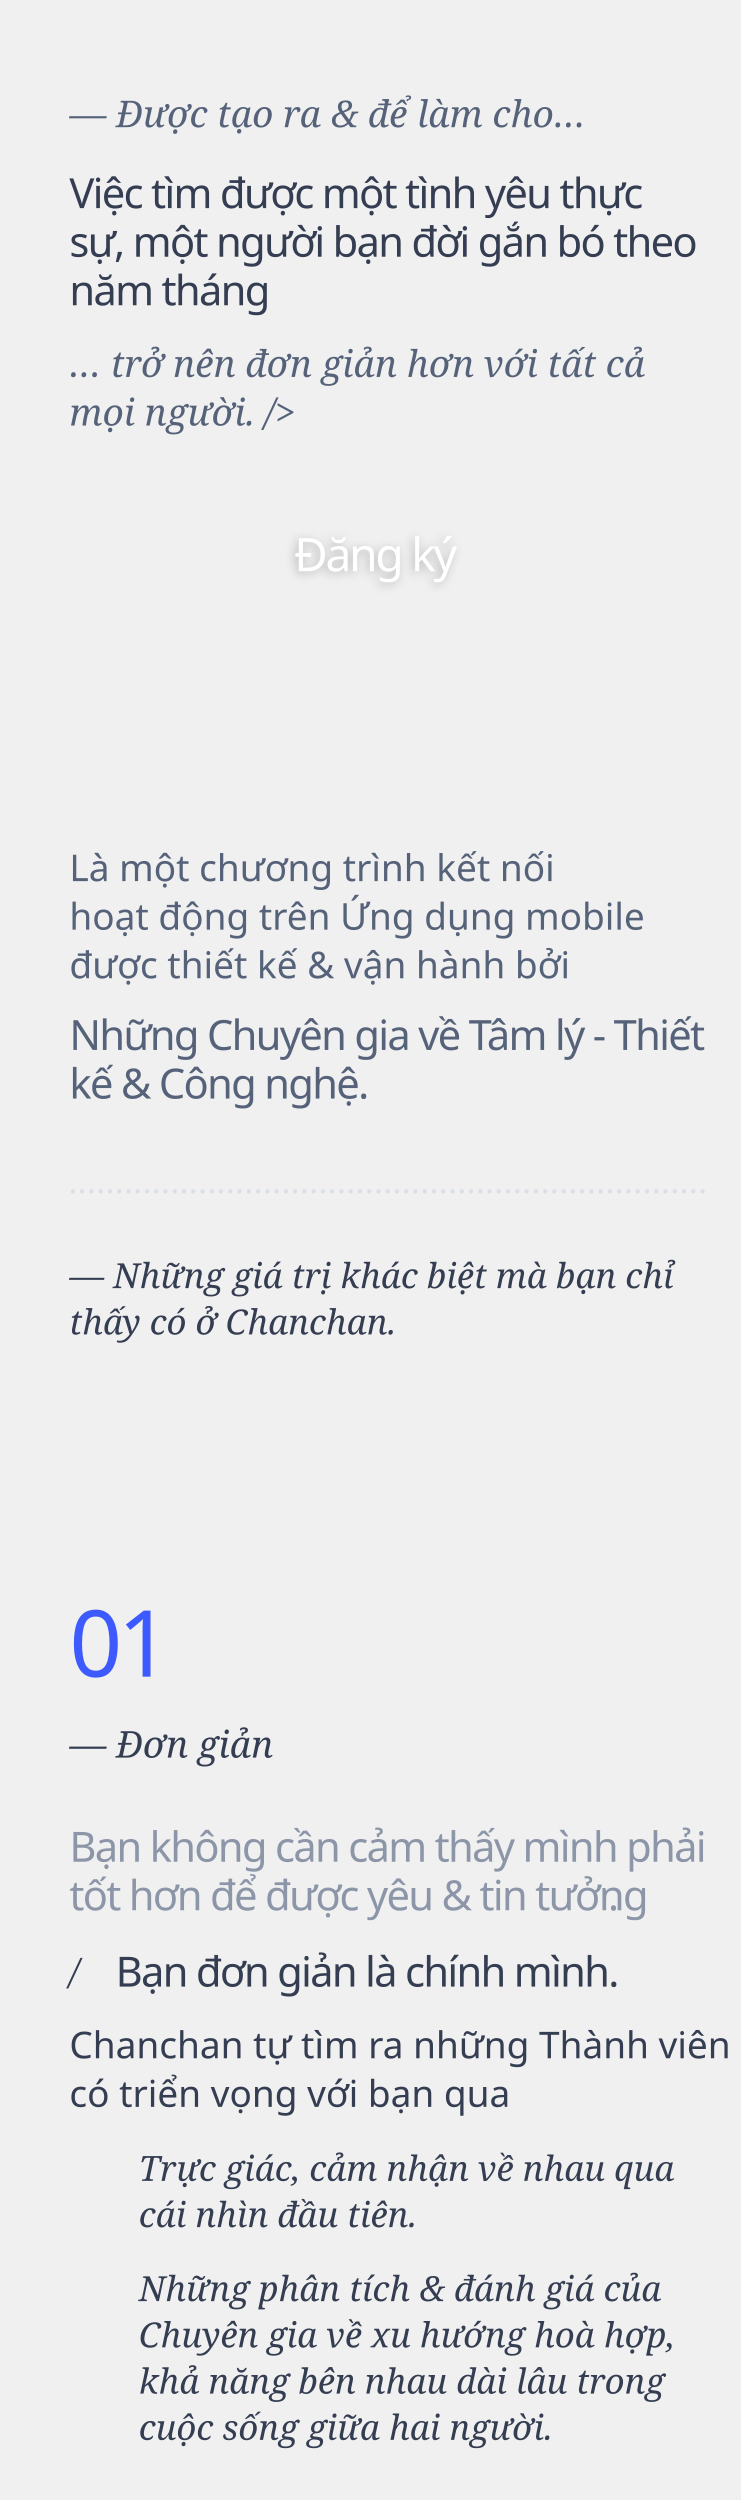
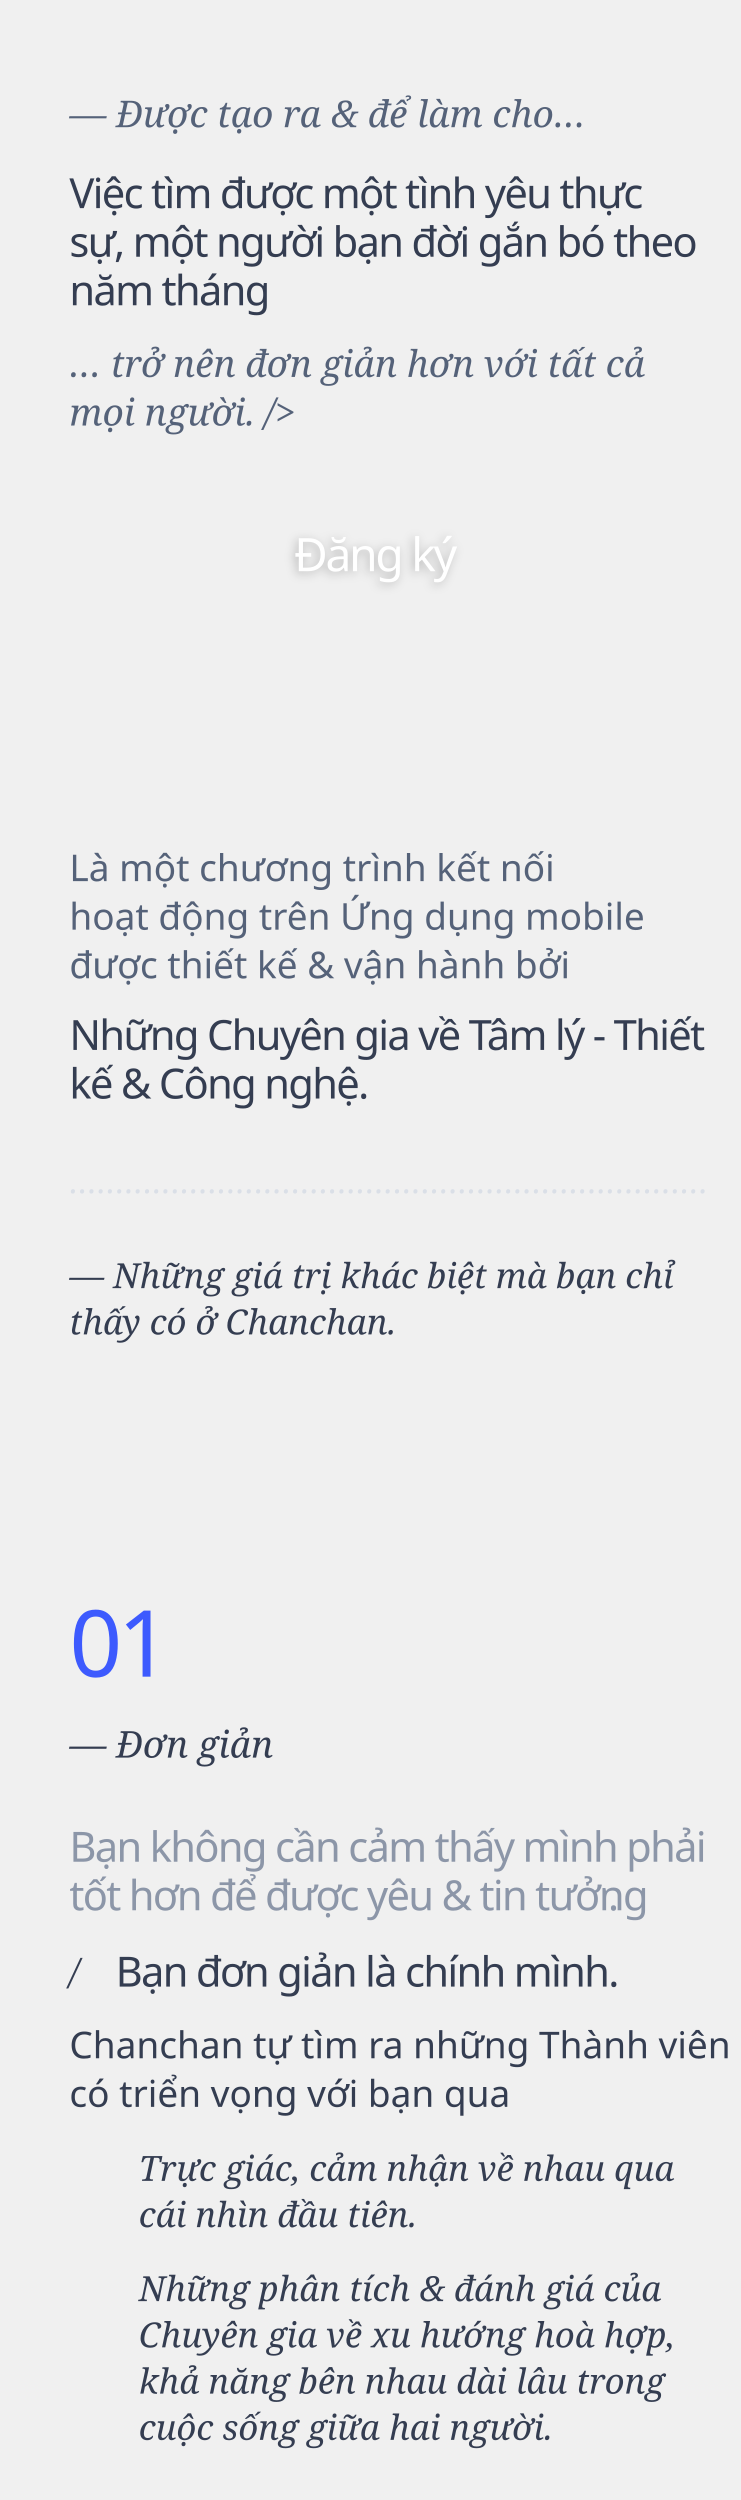
<svg xmlns="http://www.w3.org/2000/svg" xmlns:xlink="http://www.w3.org/1999/xlink" width="320px" height="1081px" viewBox="0 0 320 1081" version="1.1">
  <defs>
    <text id="text-1" font-family="SFCompactDisplay-Semibold, SF Compact Display" font-size="20" font-weight="500" letter-spacing="-1" fill="#FFFFFF">
      <tspan x="127.128" y="247">Đăng ký</tspan>
    </text>
    <filter x="-11.4%" y="-22.9%" width="121.2%" height="154.2%" filterUnits="objectBoundingBox" id="filter-2">
      <feOffset dx="-1" dy="1" in="SourceAlpha" result="shadowOffsetOuter1" />
      <feGaussianBlur stdDeviation="2" in="shadowOffsetOuter1" result="shadowBlurOuter1" />
      <feColorMatrix values="0 0 0 0 0   0 0 0 0 0   0 0 0 0 0  0 0 0 0.25 0" type="matrix" in="shadowBlurOuter1" />
    </filter>
  </defs>
  <g id="chanchanla" stroke="none" stroke-width="1" fill="none" fill-rule="evenodd">
    <text id="……………………………………………………" font-family="Georgia-Italic, Georgia" font-size="14" font-style="italic" font-weight="normal" fill="#DADFE7">
      <tspan x="30" y="516">……………………………………………………………</tspan>
    </text>
    <text id="Là-một-chương-trình" font-family="SFCompactDisplay-Regular, SF Compact Display" font-size="16" font-weight="normal" line-spacing="21" fill="#556279">
      <tspan x="30" y="381">Là một chương trình kết nối </tspan>
      <tspan x="30" y="402">hoạt động trên Ứng dụng mobile </tspan>
      <tspan x="30" y="423">được thiết kế &amp; vận hành bởi</tspan>
    </text>
-     <text id="Những-Chuyên-gia-về" font-family="SFCompactDisplay-Semibold, SF Compact Display" font-size="18" font-weight="500" letter-spacing="-0.72" fill="#556279">
+     <text id="Những-Chuyên-gia-về" font-family="SFCompactDisplay-Semibold, SF Compact Display" font-size="18" font-weight="500" letter-spacing="-0.72" fill="#343D51">
      <tspan x="30" y="454">Những Chuyên gia về Tâm lý - Thiết </tspan>
      <tspan x="30" y="475">kế &amp; Công nghệ.</tspan>
    </text>
    <text id="—-Đơn-giản" font-family="Georgia-Italic, Georgia" font-size="16" font-style="italic" font-weight="normal" fill="#343D51">
      <tspan x="30" y="760">— Đơn giản</tspan>
    </text>
    <text id="01" font-family="Oswald-Regular_Medium, Oswald" font-size="40" font-weight="400" letter-spacing="-2" fill="#3D5AFE">
      <tspan x="30" y="725">01</tspan>
    </text>
    <text id="Bạn-không-cần-cảm-th" font-family="SFCompactDisplay-Semibold, SF Compact Display" font-size="18" font-weight="500" letter-spacing="-0.72" fill="#8C96A8">
      <tspan x="30" y="805">Bạn không cần cảm thấy mình phải </tspan>
      <tspan x="30" y="826">tốt hơn để được yêu &amp; tin tưởng</tspan>
      <tspan x="262.87" y="826">.</tspan>
    </text>
    <text id="Chanchan-tự-tìm-ra-n" font-family="SFCompactDisplay-Regular, SF Compact Display" font-size="16" font-weight="normal" line-spacing="21" fill="#343D51">
      <tspan x="30" y="890">Chanchan tự tìm ra những Thành viên </tspan>
      <tspan x="30" y="911">có triển vọng với bạn qua</tspan>
    </text>
    <text id="/" font-family="Georgia-Italic, Georgia" font-size="15" font-style="italic" font-weight="normal" fill="#343D51">
      <tspan x="30" y="858">/</tspan>
    </text>
    <text id="Bạn-đơn-giản-là-chín" font-family="SFCompactDisplay-Semibold, SF Compact Display" font-size="18" font-weight="500" letter-spacing="-0.72" fill="#343D51">
      <tspan x="50" y="859">Bạn đơn giản là chính mình.</tspan>
    </text>
    <text id="Trực-giác,-cảm-nhận" font-family="Georgia-Italic, Georgia" font-size="15" font-style="italic" font-weight="normal" line-spacing="20" fill="#343D51">
      <tspan x="60" y="943">Trực giác, cảm nhận về nhau qua </tspan>
      <tspan x="60" y="963">cái nhìn đầu tiên.</tspan>
    </text>
    <text id="Những-phân-tích-&amp;-đá" font-family="Georgia-Italic, Georgia" font-size="15" font-style="italic" font-weight="normal" line-spacing="20" fill="#343D51">
      <tspan x="60" y="995">Những phân tích &amp; đánh giá của </tspan>
      <tspan x="60" y="1015">Chuyên gia về xu hướng hoà hợp, </tspan>
      <tspan x="60" y="1035">khả năng bên nhau dài lâu trong </tspan>
      <tspan x="60" y="1055">cuộc sống giữa hai người.</tspan>
    </text>
    <text id="—-Những-giá-trị-khác" font-family="Georgia-Italic, Georgia" font-size="15" font-style="italic" font-weight="normal" line-spacing="20" fill="#343D51">
      <tspan x="30" y="557">— Những giá trị khác biệt mà bạn chỉ </tspan>
      <tspan x="30" y="577">thấy có ở Chanchan.</tspan>
    </text>
    <text id="—-Được-tạo-ra-&amp;-để-l" font-family="Georgia-Italic, Georgia" font-size="16" font-style="italic" font-weight="normal" line-spacing="21" fill="#556279">
      <tspan x="30" y="55">— Được tạo ra &amp; để làm cho…</tspan>
    </text>
    <text id="…-trở-nên-đơn-giản-h" font-family="Georgia-Italic, Georgia" font-size="16" font-style="italic" font-weight="normal" line-spacing="21" fill="#556279">
      <tspan x="30" y="163">… trở nên đơn giản hơn với tất cả </tspan>
      <tspan x="30" y="184">mọi người. /&gt;</tspan>
    </text>
    <text id="Việc-tìm-được-một-tì" font-family="SFCompactDisplay-Semibold, SF Compact Display" font-size="18" font-weight="500" letter-spacing="-0.72" fill="#343D51">
      <tspan x="30" y="90">Việc tìm được một tình yêu thực </tspan>
      <tspan x="30" y="111">sự, một người bạn đời gắn bó theo </tspan>
      <tspan x="30" y="132">năm tháng</tspan>
    </text>
    <g id="Đăng-ký" fill="#FFFFFF" fill-opacity="1">
      <use filter="url(#filter-2)" xlink:href="#text-1" />
      <use xlink:href="#text-1" />
    </g>
  </g>
</svg>
